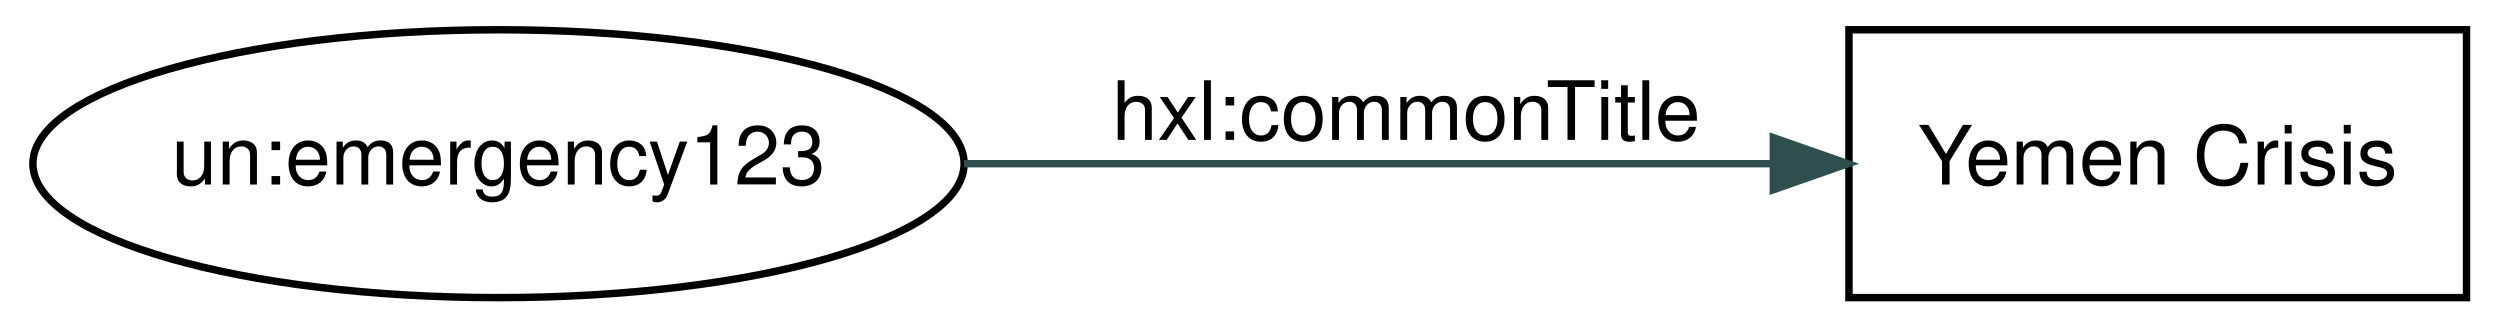
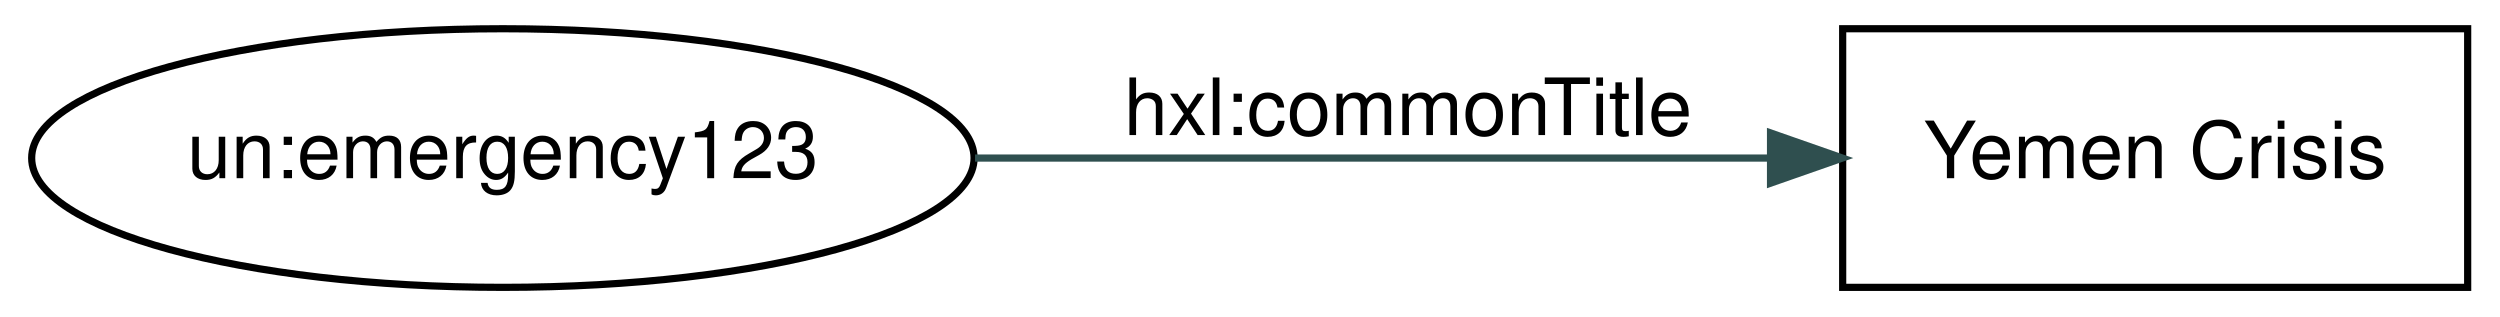
- <svg xmlns="http://www.w3.org/2000/svg" width="336pt" height="44pt" viewBox="0.00 0.00 336.00 44.00">
+ <svg xmlns="http://www.w3.org/2000/svg" width="348pt" height="44pt" viewBox="0.00 0.00 348.00 44.00">
  <g id="graph1" class="graph" transform="scale(1 1) rotate(0) translate(4 40)">
-     <polygon fill="white" stroke="white" points="-4,5 -4,-40 333,-40 333,5 -4,5" />
+     <polygon fill="white" stroke="white" points="-4,5 -4,-40 345,-40 345,5 -4,5" />
    <g id="node1" class="node">
-       <polygon fill="none" stroke="black" points="327.5,-36 244.5,-36 244.5,-0 327.5,-0 327.5,-36" />
-       <text text-anchor="middle" x="286" y="-15.2" font-family="Helvetica,sans-Serif" font-size="11.00">Yemen Crisis</text>
+       <polygon fill="none" stroke="black" points="339.5,-36 252.5,-36 252.5,-0 339.5,-0 339.5,-36" />
+       <text text-anchor="middle" x="296" y="-15.2" font-family="Helvetica,sans-Serif" font-size="11.00">Yemen Crisis</text>
    </g>
    <g id="node2" class="node">
-       <ellipse fill="none" stroke="black" cx="63" cy="-18" rx="62.578" ry="18" />
-       <text text-anchor="middle" x="63" y="-15.2" font-family="Helvetica,sans-Serif" font-size="11.00">un:emergency123</text>
+       <ellipse fill="none" stroke="black" cx="66" cy="-18" rx="65.592" ry="18" />
+       <text text-anchor="middle" x="66" y="-15.2" font-family="Helvetica,sans-Serif" font-size="11.00">un:emergency123</text>
    </g>
    <g id="edge2" class="edge">
-       <path fill="none" stroke="darkslategray" d="M125.561,-18C159.789,-18 201.868,-18 234.201,-18" />
-       <polygon fill="darkslategray" stroke="darkslategray" points="234.335,-21.5 244.334,-18 234.334,-14.5 234.335,-21.5" />
-       <text text-anchor="middle" x="185" y="-21.2" font-family="Helvetica,sans-Serif" font-size="11.00">hxl:commonTitle</text>
+       <path fill="none" stroke="darkslategray" d="M131.726,-18C166.652,-18 209.219,-18 242.133,-18" />
+       <polygon fill="darkslategray" stroke="darkslategray" points="242.458,-21.5 252.458,-18 242.457,-14.5 242.458,-21.5" />
+       <text text-anchor="middle" x="192" y="-21.2" font-family="Helvetica,sans-Serif" font-size="11.00">hxl:commonTitle</text>
    </g>
  </g>
</svg>
